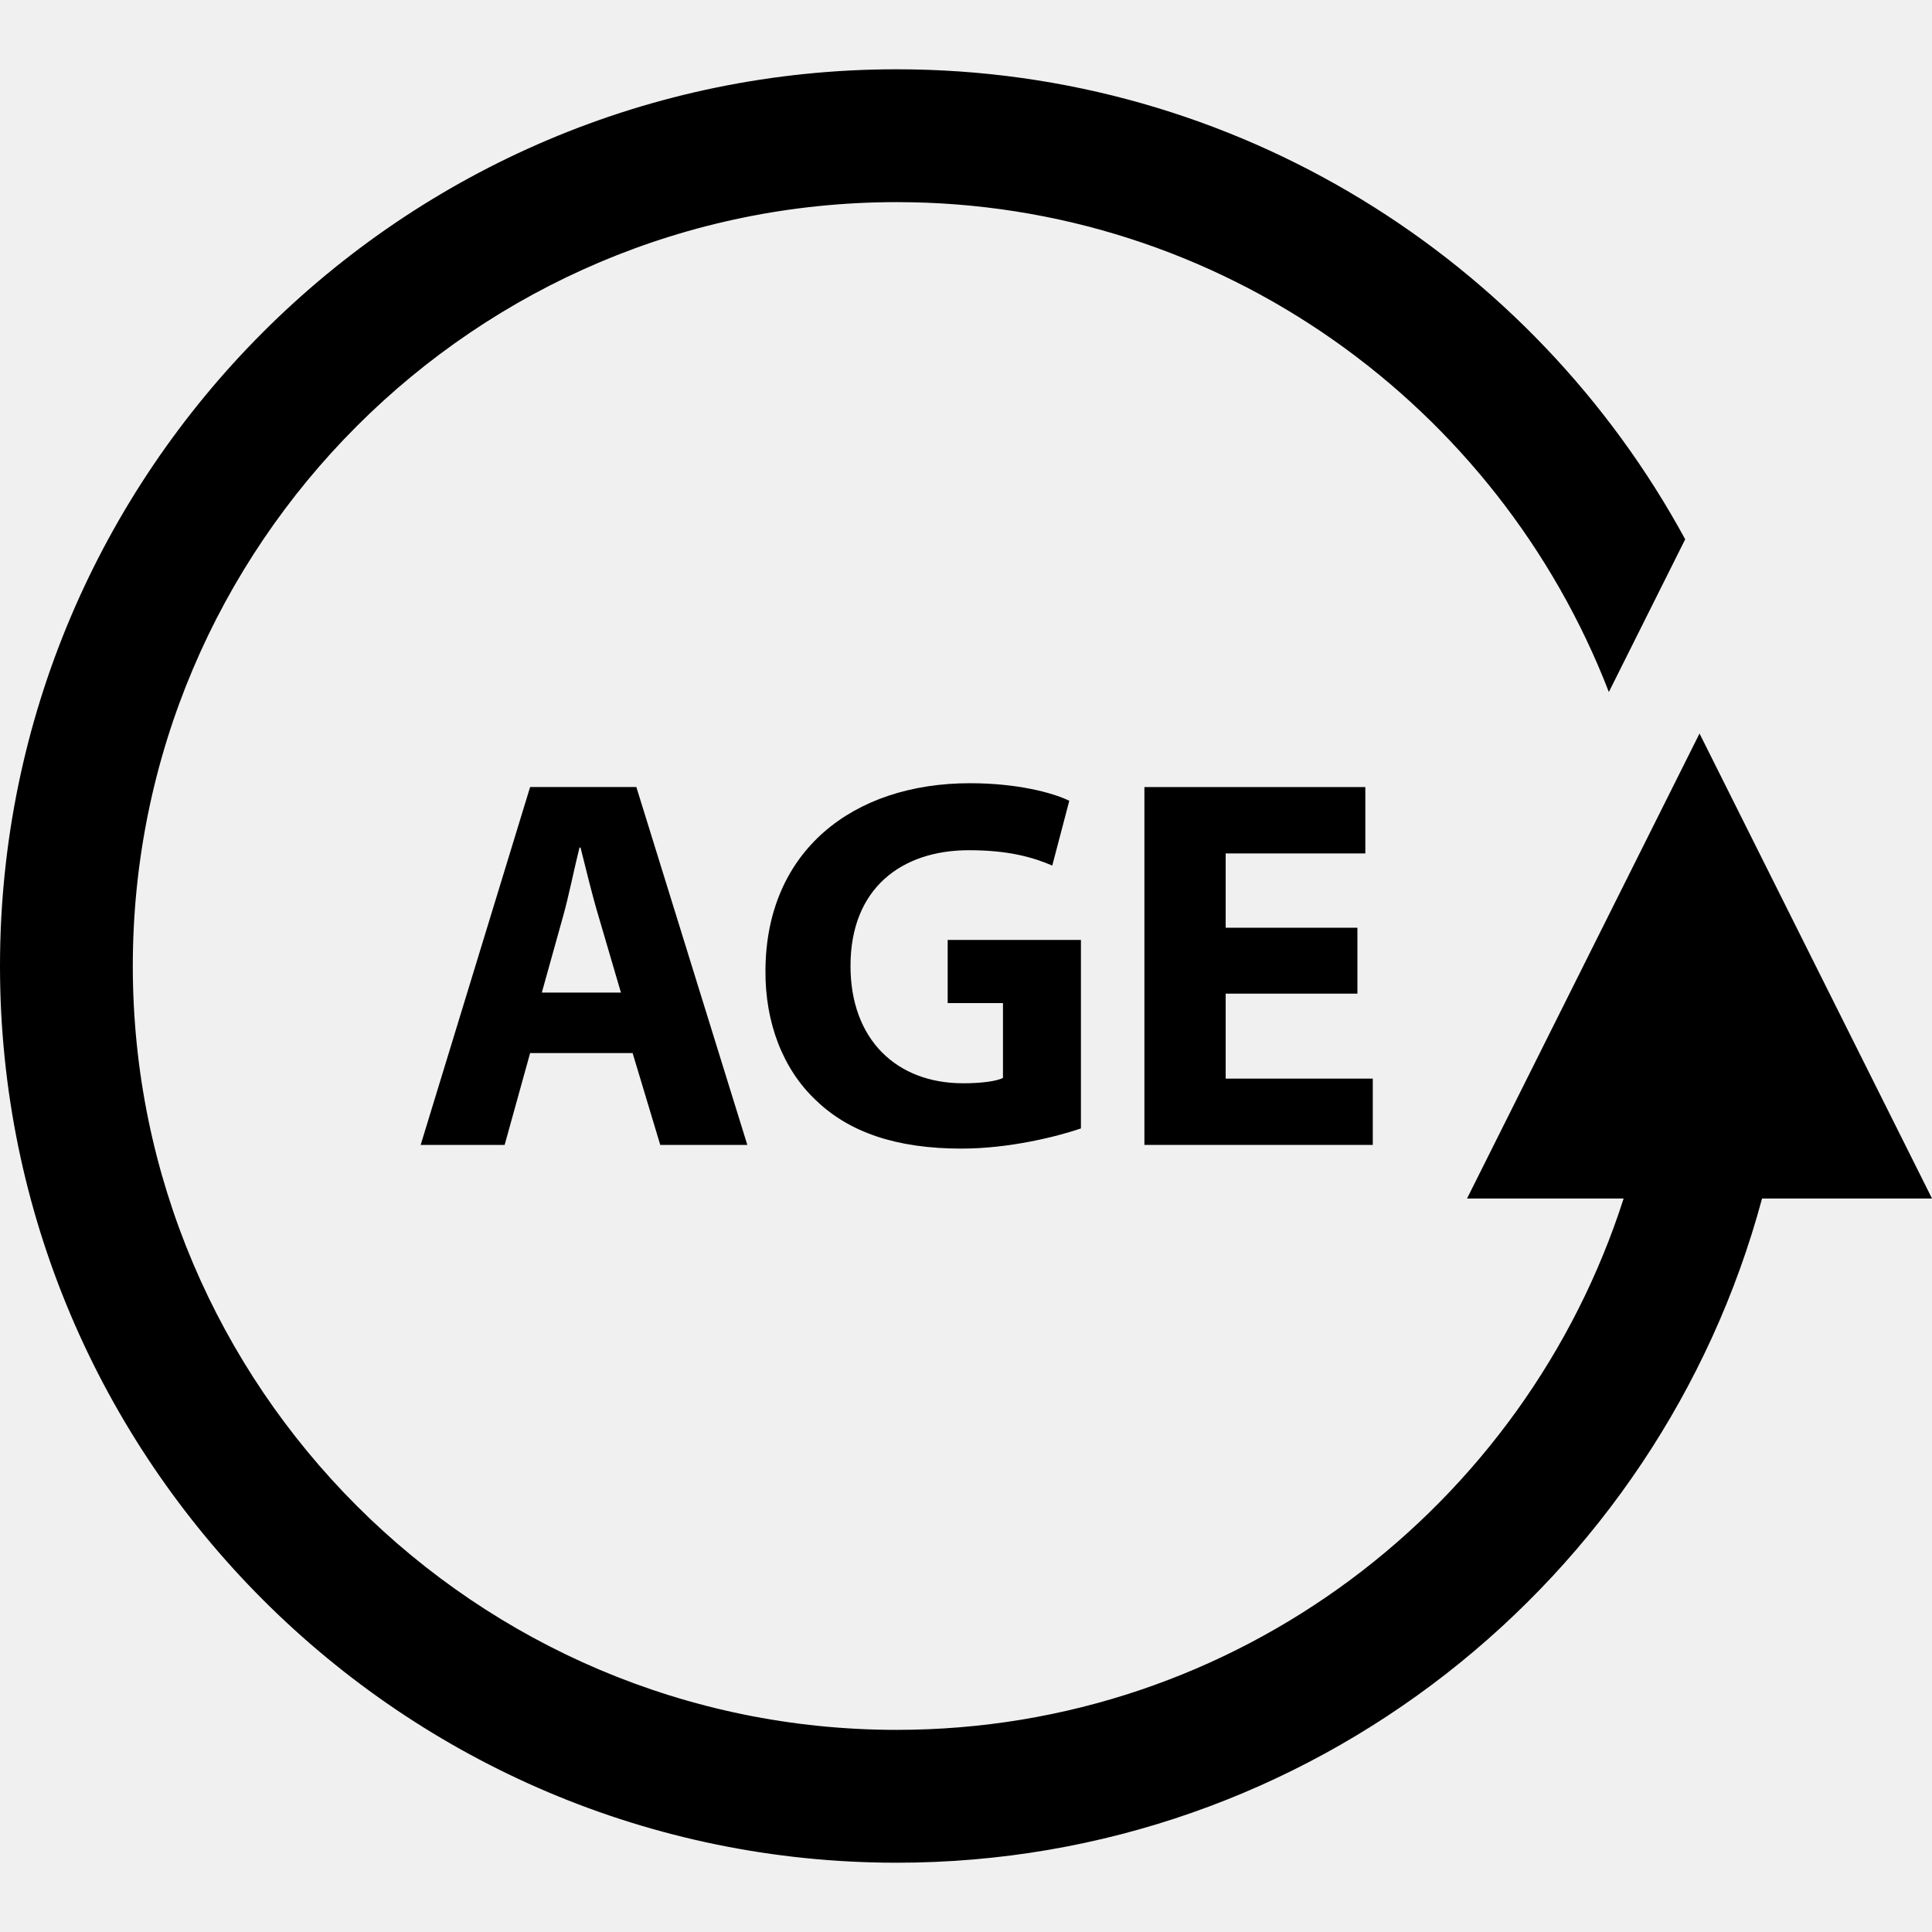
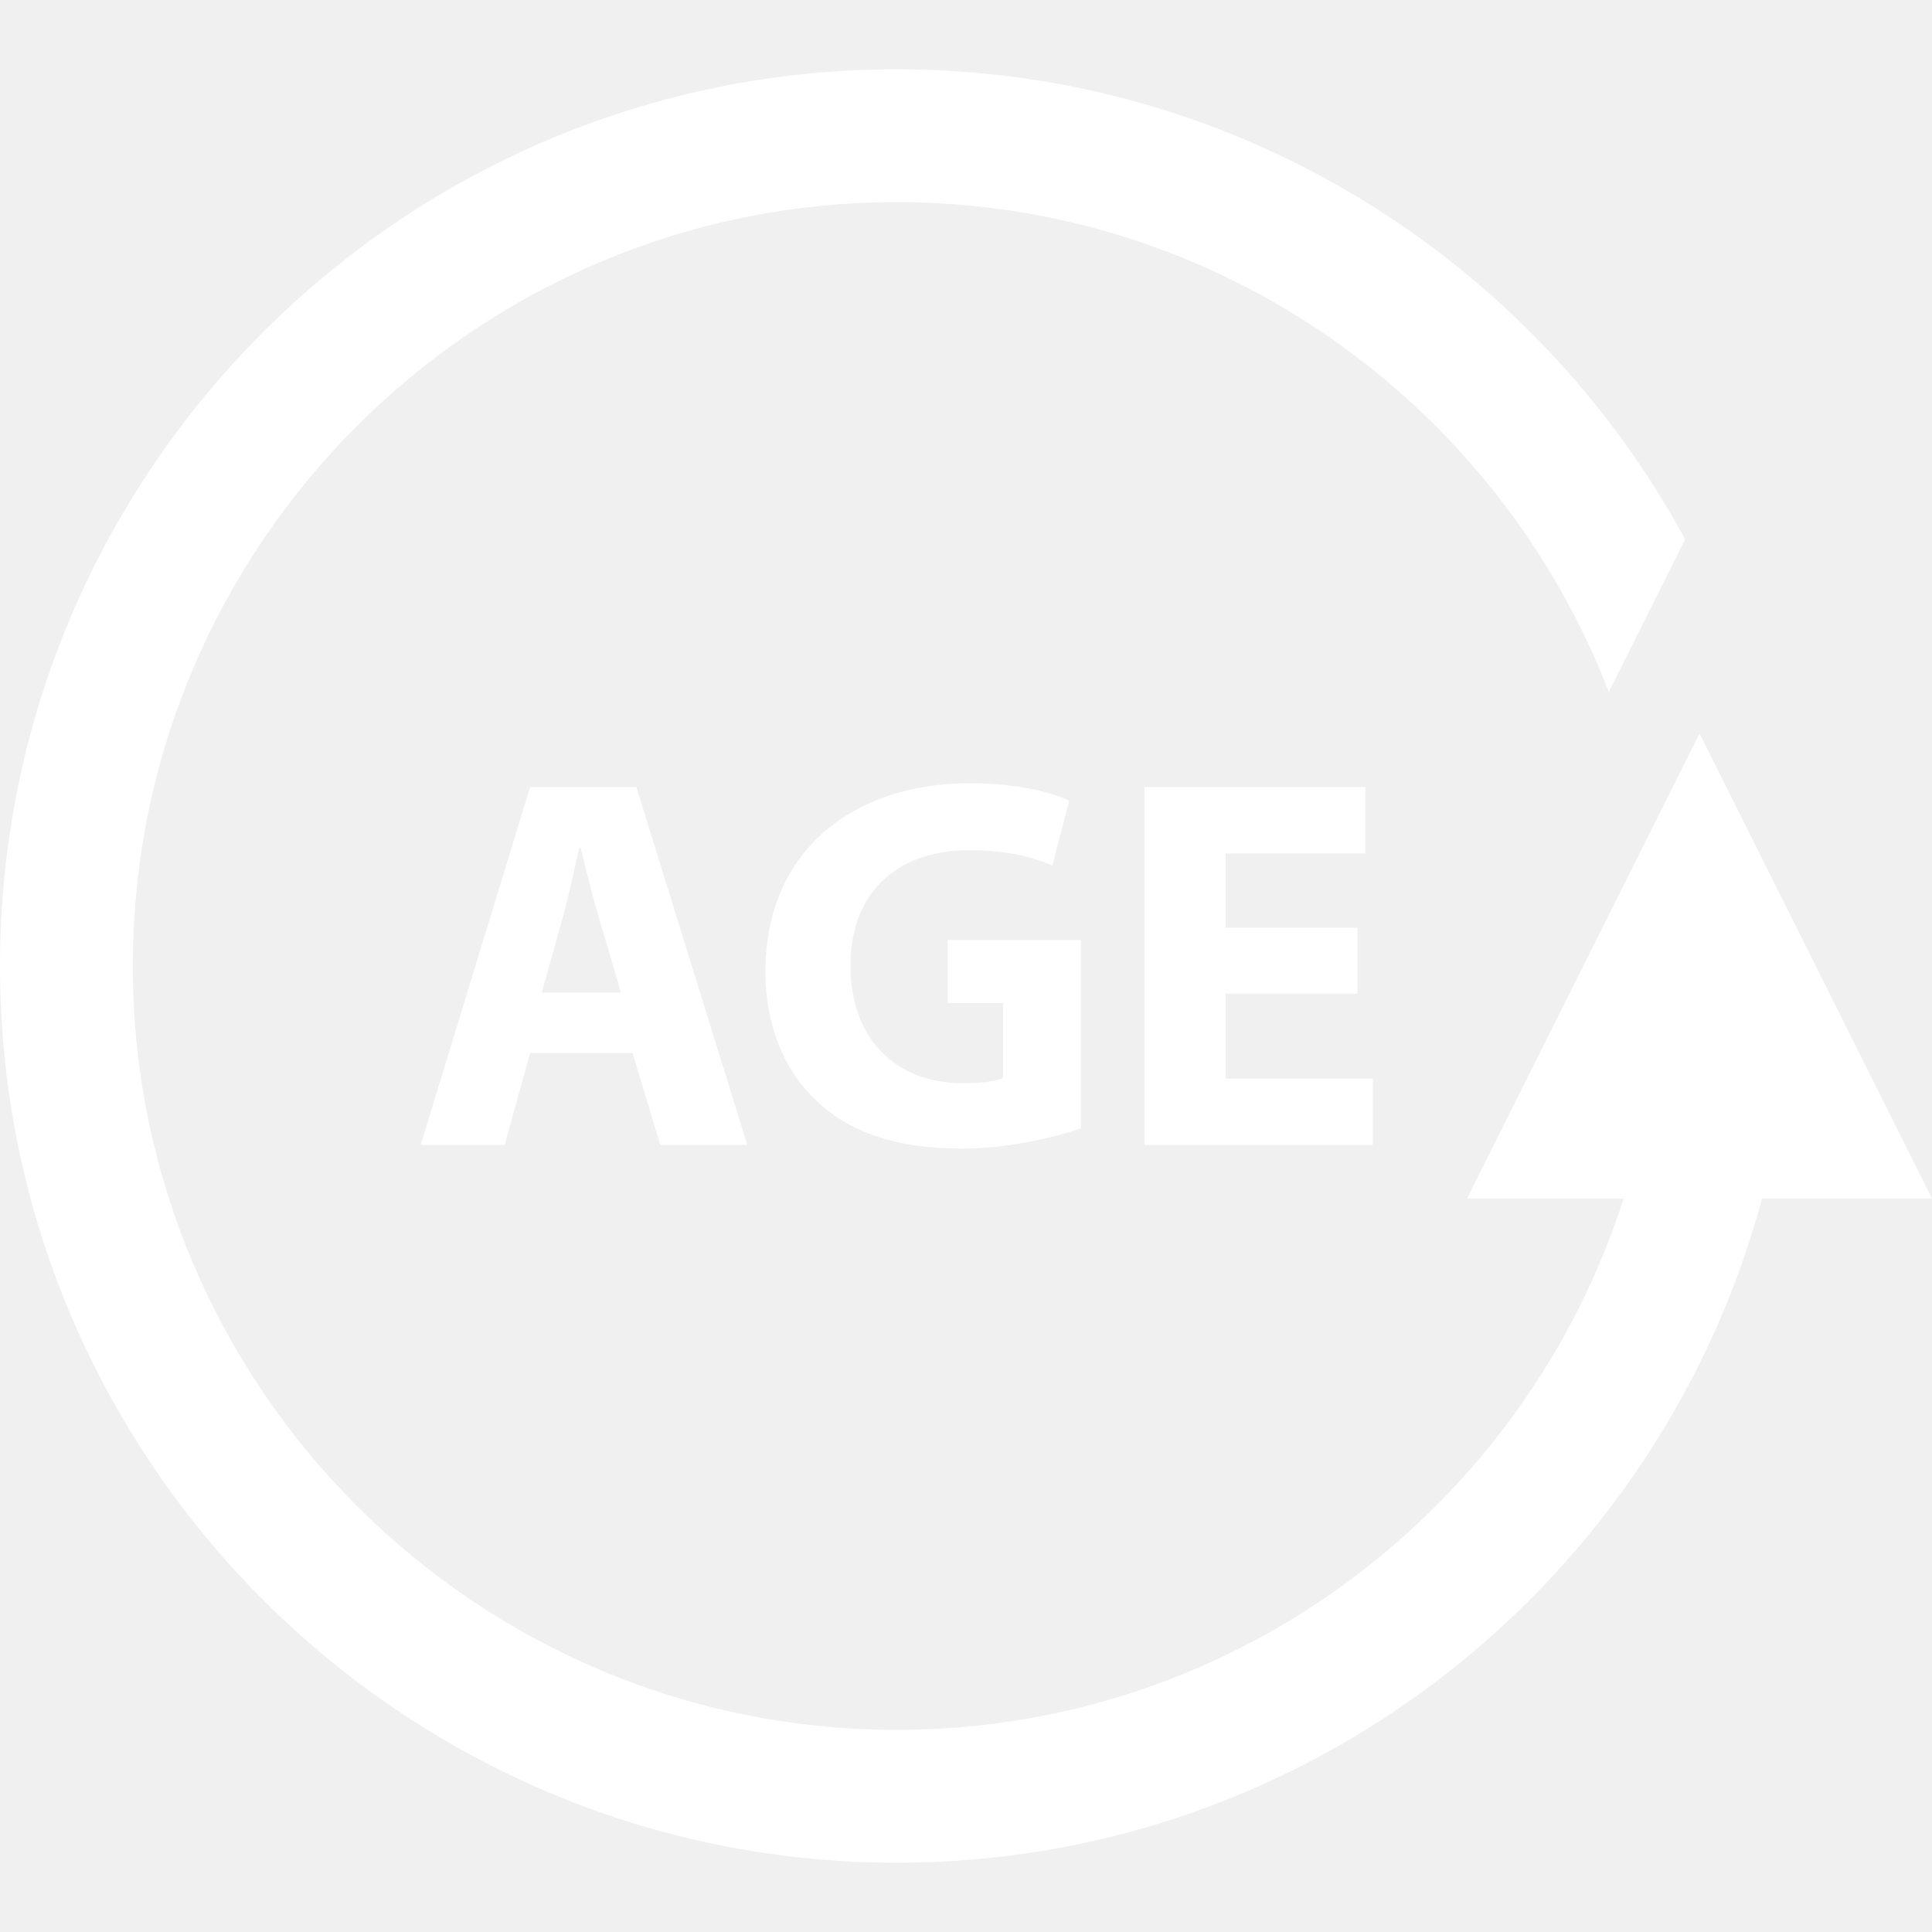
- <svg xmlns="http://www.w3.org/2000/svg" fill="#000000" version="1.1" id="Capa_1" width="30px" height="30px" viewBox="0 0 162.978 162.978" xml:space="preserve">
+ <svg xmlns="http://www.w3.org/2000/svg" fill="#fff" version="1.1" id="Capa_1" width="30px" height="30px" viewBox="0 0 162.978 162.978" xml:space="preserve">
  <g>
    <g>
      <path d="M162.978,101.101l-19.611-39.224l-19.611,39.224h13.209c-8.315,25.958-32.633,44.826-61.324,44.826    c-35.529,0-64.438-28.908-64.438-64.438c0-35.529,28.909-64.438,64.438-64.438c27.376,0,50.764,17.19,60.077,41.325l6.44-12.882    c-12.813-23.595-37.82-39.649-66.512-39.649C33.936,5.844,0,39.778,0,81.489c0,41.708,33.936,75.645,75.645,75.645    c34.924,0,64.331-23.809,72.997-56.032H162.978z" />
      <path d="M35.486,96.582h7.084l2.15-7.749h8.645l2.332,7.749h7.345l-9.362-30.192h-8.96L35.486,96.582z M47.494,77.32    c0.493-1.749,0.941-4.034,1.39-5.823h0.088c0.449,1.789,0.988,4.036,1.527,5.823l1.882,6.413h-6.675L47.494,77.32z" />
      <path d="M81.737,71.722c3.311,0,5.371,0.583,7.029,1.294l1.436-5.466c-1.479-0.715-4.482-1.48-8.377-1.48    c-9.901,0-17.2,5.731-17.253,15.769c-0.042,4.434,1.48,8.372,4.26,10.978c2.778,2.688,6.763,4.076,12.277,4.076    c3.98,0,7.975-0.985,10.075-1.701V79.289H79.943v5.331h4.665v6.313c-0.542,0.274-1.798,0.449-3.365,0.449    c-5.604,0-9.497-3.677-9.497-9.904C71.746,74.944,76.042,71.722,81.737,71.722z" />
      <polygon points="115.175,71.993 115.175,66.395 96.539,66.395 96.539,96.582 115.804,96.582 115.804,90.989 103.394,90.989     103.394,83.821 114.507,83.821 114.507,78.261 103.394,78.261 103.394,71.993   " />
    </g>
  </g>
</svg>
